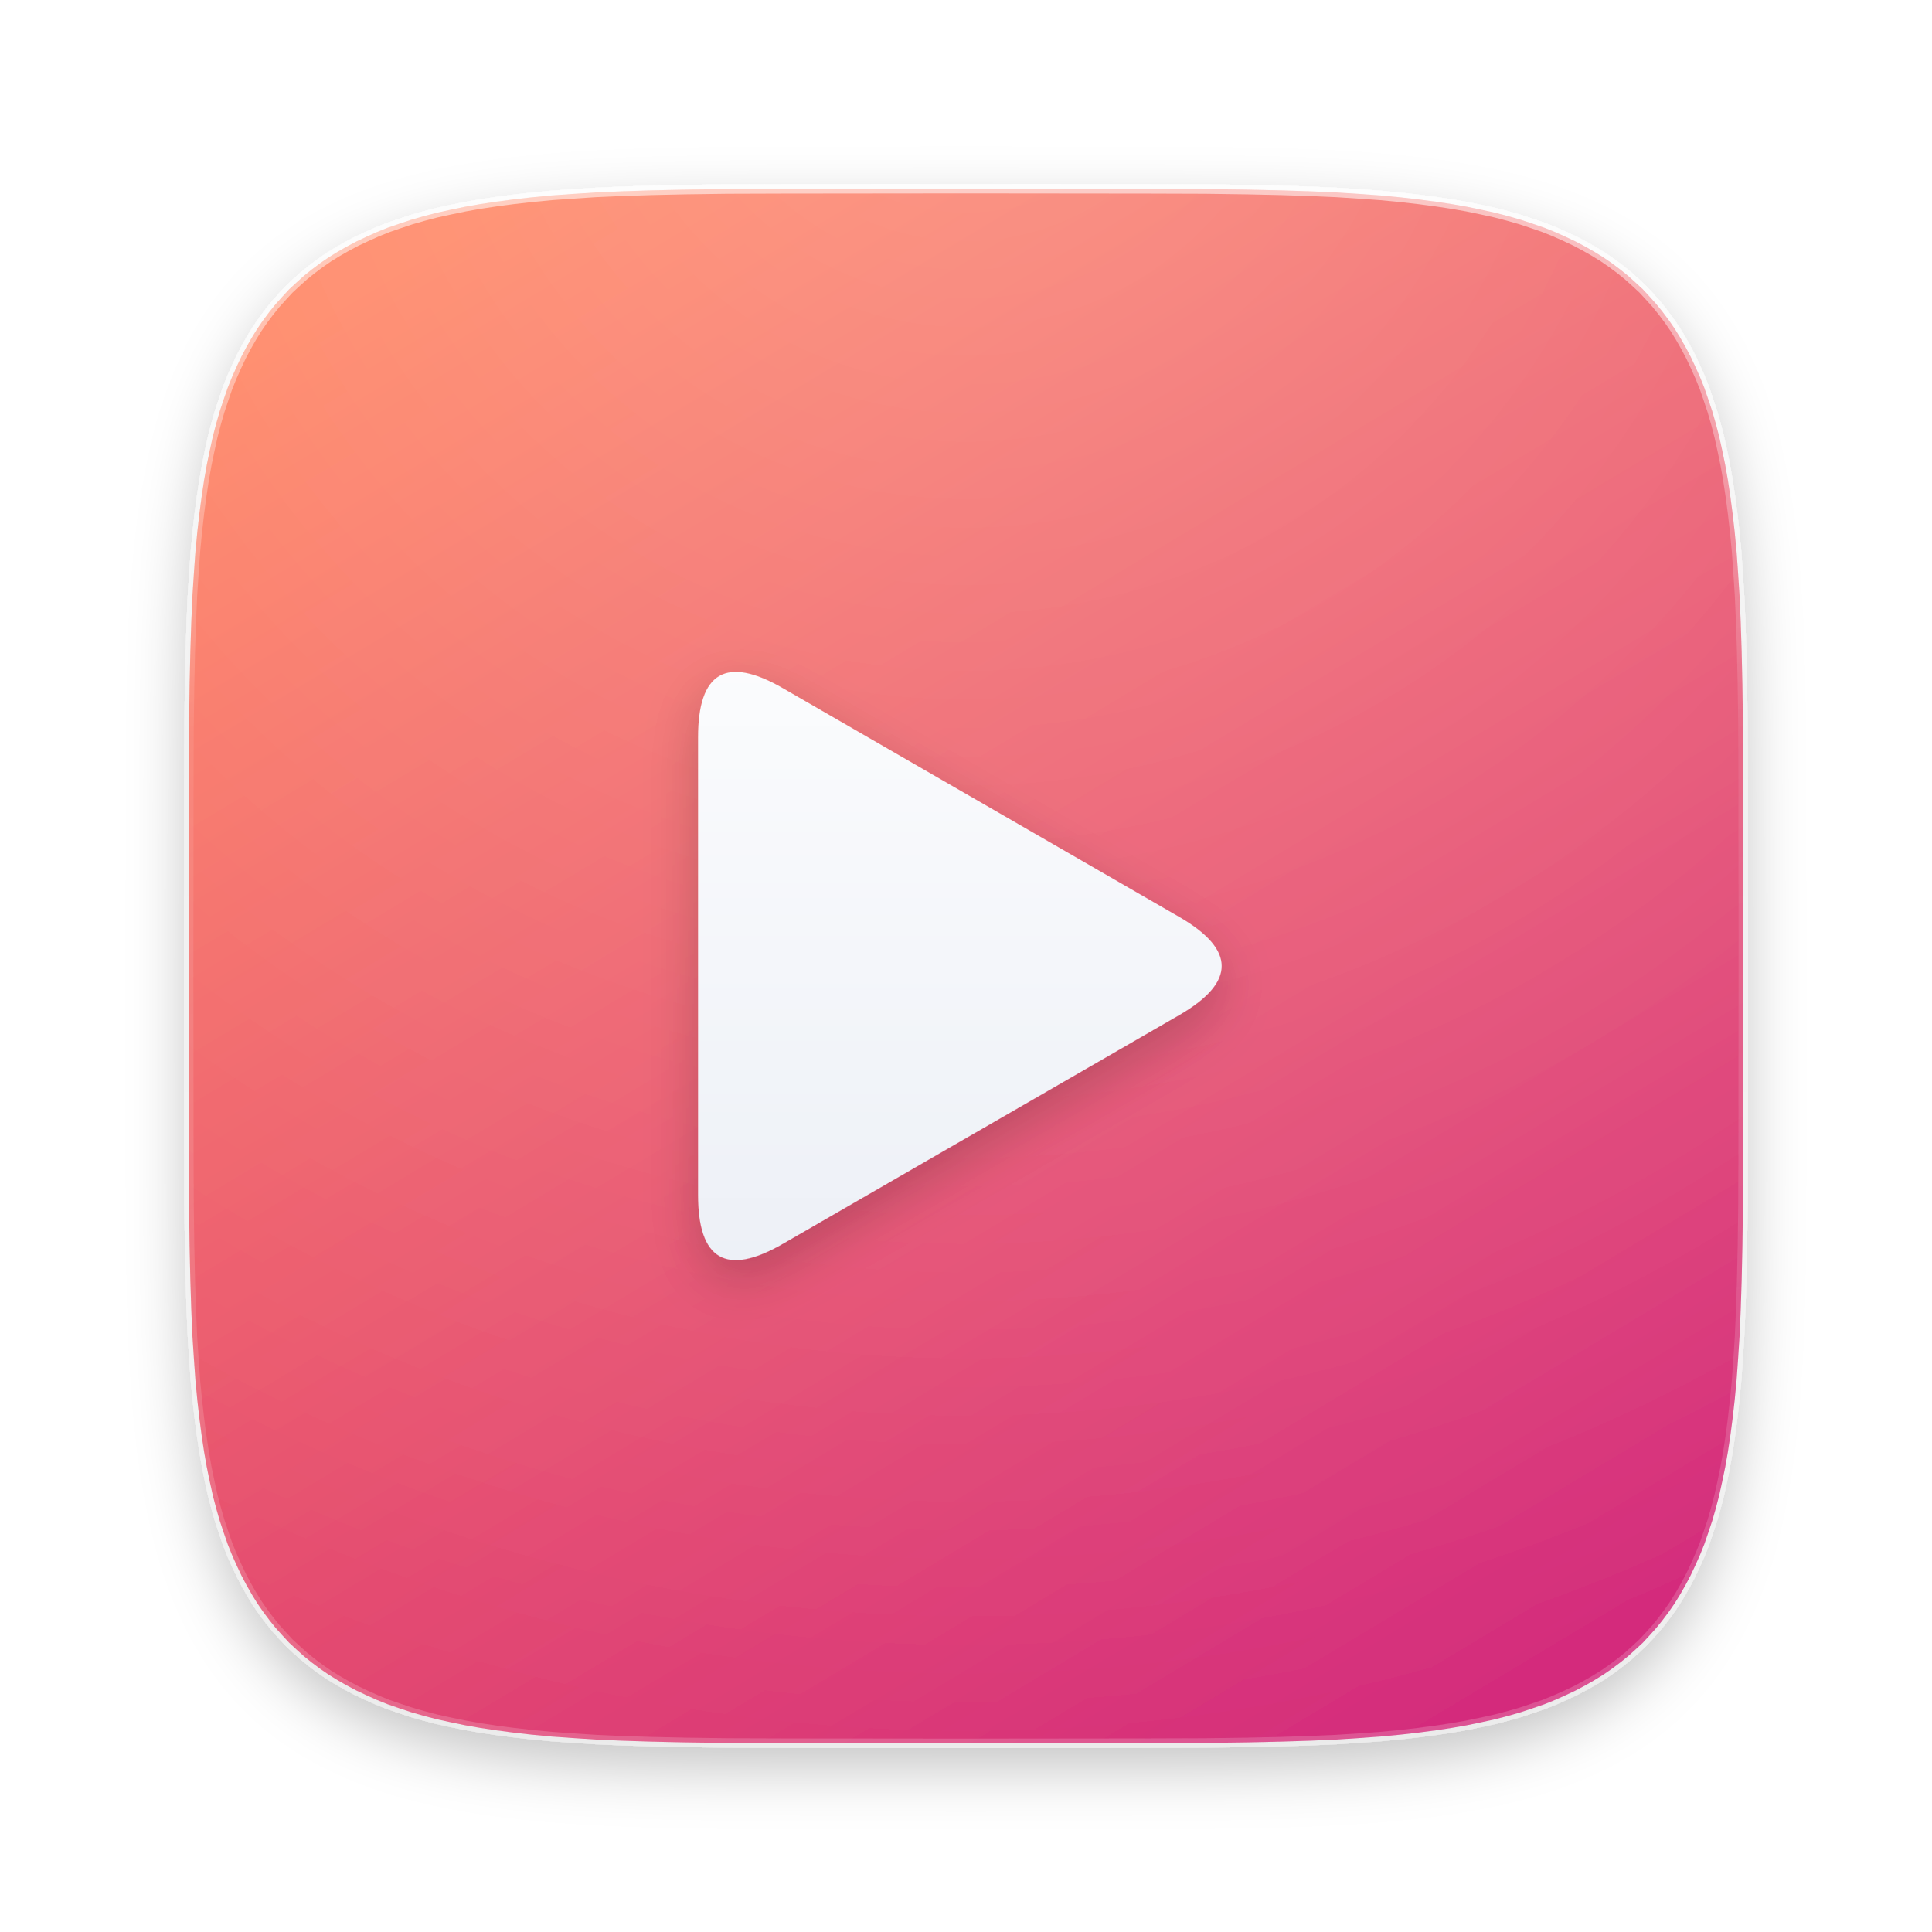
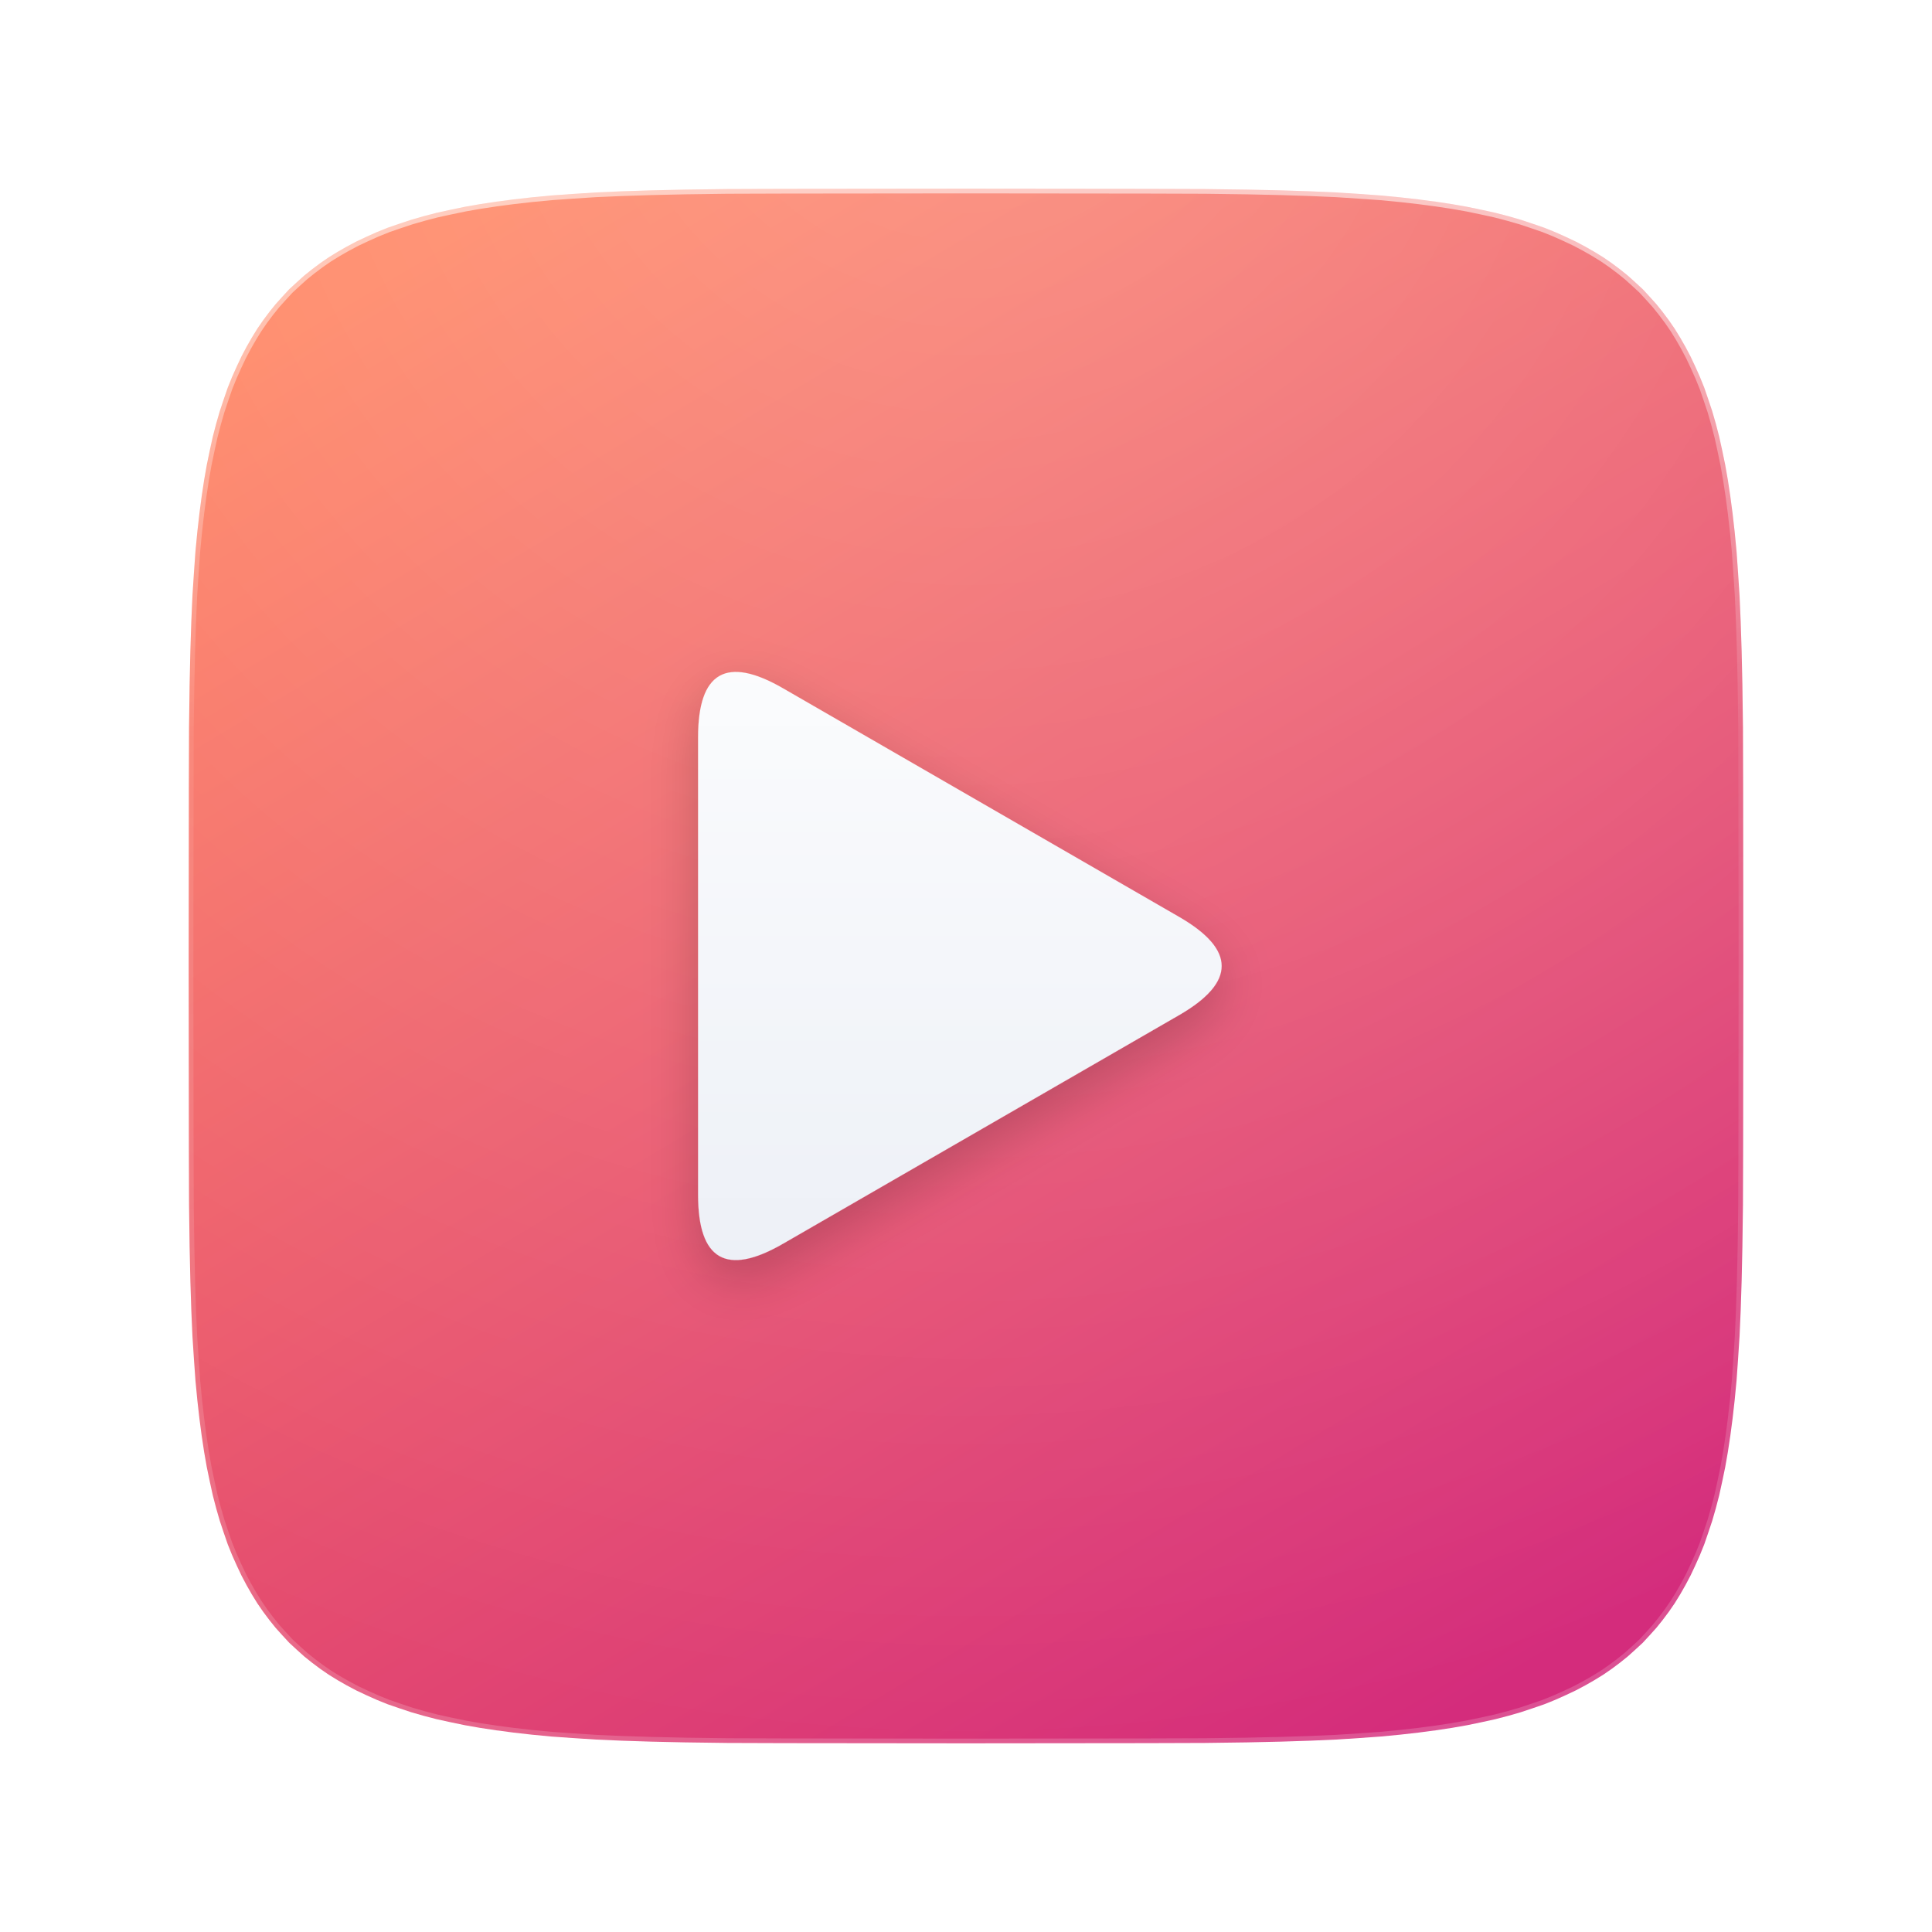
<svg xmlns="http://www.w3.org/2000/svg" width="1024" height="1024" viewBox="0 0 1024 1024">
  <defs>
    <clipPath id="body">
      <path d="M924.0,512.0 L923.9,608.0 L923.8,638.6 L923.5,660.9 L923.1,679.0 L922.6,694.5 L922.0,708.2 L921.2,720.5 L920.4,731.8 L919.4,742.2 L918.3,751.9 L917.1,761.0 L915.8,769.6 L914.4,777.6 L912.8,785.3 L911.2,792.6 L909.4,799.5 L907.5,806.1 L905.4,812.4 L903.3,818.5 L901.0,824.2 L898.5,829.8 L896.0,835.1 L893.3,840.2 L890.5,845.1 L887.6,849.8 L884.5,854.3 L881.2,858.7 L877.9,862.8 L874.3,866.8 L870.7,870.7 L866.8,874.3 L862.8,877.9 L858.7,881.2 L854.3,884.5 L849.8,887.6 L845.1,890.5 L840.2,893.3 L835.1,896.0 L829.8,898.5 L824.2,901.0 L818.5,903.3 L812.4,905.4 L806.1,907.5 L799.5,909.4 L792.6,911.2 L785.3,912.8 L777.6,914.4 L769.6,915.8 L761.0,917.1 L751.9,918.3 L742.2,919.4 L731.8,920.4 L720.5,921.2 L708.2,922.0 L694.5,922.6 L679.0,923.1 L660.9,923.5 L638.6,923.8 L608.0,923.9 L512.0,924.0 L416.0,923.9 L385.4,923.8 L363.1,923.5 L345.0,923.1 L329.5,922.6 L315.8,922.0 L303.5,921.2 L292.2,920.4 L281.8,919.4 L272.1,918.3 L263.0,917.1 L254.4,915.8 L246.4,914.4 L238.7,912.8 L231.4,911.2 L224.5,909.4 L217.9,907.5 L211.6,905.4 L205.5,903.3 L199.8,901.0 L194.2,898.5 L188.9,896.0 L183.8,893.3 L178.9,890.5 L174.2,887.6 L169.7,884.5 L165.3,881.2 L161.2,877.9 L157.2,874.3 L153.3,870.7 L149.7,866.8 L146.1,862.8 L142.8,858.7 L139.5,854.3 L136.4,849.8 L133.5,845.1 L130.7,840.2 L128.0,835.1 L125.5,829.8 L123.0,824.2 L120.7,818.5 L118.6,812.4 L116.5,806.1 L114.6,799.5 L112.8,792.6 L111.2,785.3 L109.6,777.6 L108.2,769.6 L106.9,761.0 L105.7,751.9 L104.6,742.2 L103.6,731.8 L102.8,720.5 L102.0,708.2 L101.4,694.5 L100.9,679.0 L100.5,660.9 L100.2,638.6 L100.1,608.0 L100.0,512.0 L100.1,416.0 L100.2,385.4 L100.5,363.1 L100.9,345.0 L101.4,329.5 L102.0,315.8 L102.8,303.5 L103.6,292.2 L104.6,281.8 L105.7,272.1 L106.9,263.0 L108.2,254.4 L109.6,246.4 L111.2,238.7 L112.8,231.4 L114.6,224.5 L116.5,217.9 L118.6,211.6 L120.7,205.5 L123.0,199.8 L125.5,194.2 L128.0,188.9 L130.7,183.8 L133.5,178.9 L136.4,174.2 L139.5,169.7 L142.8,165.3 L146.1,161.2 L149.7,157.2 L153.3,153.3 L157.2,149.7 L161.2,146.1 L165.3,142.8 L169.7,139.5 L174.2,136.4 L178.9,133.5 L183.8,130.7 L188.9,128.0 L194.2,125.5 L199.8,123.0 L205.5,120.7 L211.6,118.6 L217.9,116.5 L224.5,114.6 L231.4,112.8 L238.7,111.2 L246.4,109.6 L254.4,108.2 L263.0,106.9 L272.1,105.7 L281.8,104.6 L292.2,103.6 L303.5,102.8 L315.8,102.0 L329.5,101.4 L345.0,100.9 L363.1,100.5 L385.4,100.2 L416.0,100.1 L512.0,100.0 L608.0,100.1 L638.6,100.2 L660.9,100.5 L679.0,100.9 L694.5,101.4 L708.2,102.0 L720.5,102.8 L731.8,103.6 L742.2,104.6 L751.9,105.7 L761.0,106.9 L769.6,108.2 L777.6,109.6 L785.3,111.2 L792.6,112.8 L799.5,114.6 L806.1,116.5 L812.4,118.6 L818.5,120.7 L824.2,123.0 L829.8,125.5 L835.1,128.0 L840.2,130.7 L845.1,133.5 L849.8,136.4 L854.3,139.5 L858.7,142.8 L862.8,146.1 L866.8,149.7 L870.7,153.3 L874.3,157.2 L877.9,161.2 L881.2,165.3 L884.5,169.7 L887.6,174.2 L890.5,178.9 L893.3,183.8 L896.0,188.9 L898.5,194.2 L901.0,199.8 L903.3,205.5 L905.4,211.6 L907.5,217.9 L909.4,224.5 L911.2,231.4 L912.8,238.7 L914.4,246.4 L915.8,254.4 L917.1,263.0 L918.3,272.1 L919.4,281.8 L920.4,292.2 L921.2,303.5 L922.0,315.8 L922.6,329.5 L923.1,345.0 L923.5,363.1 L923.8,385.4 L923.9,416.0 Z" />
    </clipPath>
-     <filter id="drop" x="-20%" y="-20%" width="140%" height="150%">
-       <feGaussianBlur in="SourceAlpha" stdDeviation="16" />
-       <feOffset dy="12" />
-       <feComponentTransfer>
-         <feFuncA type="linear" slope="0.24" />
-       </feComponentTransfer>
-       <feMerge>
-         <feMergeNode />
-         <feMergeNode in="SourceGraphic" />
-       </feMerge>
-     </filter>
    <filter id="lift" x="-30%" y="-30%" width="160%" height="170%">
      <feGaussianBlur in="SourceAlpha" stdDeviation="14" />
      <feOffset dy="10" />
      <feComponentTransfer>
        <feFuncA type="linear" slope="0.2" />
      </feComponentTransfer>
      <feMerge>
        <feMergeNode />
        <feMergeNode in="SourceGraphic" />
      </feMerge>
    </filter>
    <radialGradient id="sky" cx="0.5" cy="0" r="0.9">
      <stop offset="0" stop-color="#fff" stop-opacity="0.24" />
      <stop offset="1" stop-color="#fff" stop-opacity="0" />
    </radialGradient>
    <linearGradient id="rim" x1="0" y1="0" x2="0" y2="1">
      <stop offset="0" stop-color="#fff" stop-opacity="0.55" />
      <stop offset="0.35" stop-color="#fff" stop-opacity="0.08" />
      <stop offset="1" stop-color="#fff" stop-opacity="0.18" />
    </linearGradient>
    <linearGradient id="ink" gradientUnits="userSpaceOnUse" x1="0" y1="260" x2="0" y2="760">
      <stop offset="0" stop-color="#ffffff" />
      <stop offset="1" stop-color="#e9edf5" />
    </linearGradient>
    <linearGradient id="bg" x1="0.2" y1="0" x2="0.8" y2="1">
      <stop offset="0" stop-color="#ff7f5c" />
      <stop offset="1" stop-color="#d42c7c" />
    </linearGradient>
  </defs>
-   <g filter="url(#drop)">
+   <g>
    <path d="M924.0,512.0 L923.9,608.0 L923.8,638.6 L923.5,660.9 L923.1,679.0 L922.6,694.5 L922.0,708.2 L921.2,720.5 L920.4,731.8 L919.4,742.2 L918.3,751.9 L917.1,761.0 L915.8,769.6 L914.4,777.6 L912.8,785.3 L911.2,792.6 L909.4,799.5 L907.5,806.1 L905.4,812.4 L903.3,818.5 L901.0,824.2 L898.5,829.8 L896.0,835.1 L893.3,840.2 L890.5,845.1 L887.6,849.8 L884.5,854.3 L881.2,858.7 L877.9,862.8 L874.3,866.8 L870.7,870.7 L866.8,874.3 L862.8,877.9 L858.7,881.2 L854.3,884.5 L849.8,887.6 L845.1,890.5 L840.2,893.3 L835.1,896.0 L829.8,898.5 L824.2,901.0 L818.5,903.3 L812.4,905.4 L806.1,907.5 L799.5,909.4 L792.6,911.2 L785.3,912.8 L777.6,914.4 L769.6,915.8 L761.0,917.1 L751.9,918.3 L742.2,919.4 L731.8,920.4 L720.5,921.2 L708.2,922.0 L694.5,922.6 L679.0,923.1 L660.9,923.5 L638.6,923.8 L608.0,923.9 L512.0,924.0 L416.0,923.9 L385.4,923.8 L363.1,923.5 L345.0,923.1 L329.5,922.6 L315.8,922.0 L303.5,921.2 L292.2,920.4 L281.8,919.4 L272.1,918.3 L263.0,917.1 L254.4,915.8 L246.4,914.4 L238.7,912.8 L231.4,911.2 L224.5,909.4 L217.9,907.5 L211.6,905.4 L205.5,903.3 L199.8,901.0 L194.2,898.5 L188.9,896.0 L183.8,893.3 L178.9,890.5 L174.2,887.6 L169.7,884.5 L165.3,881.2 L161.2,877.9 L157.2,874.3 L153.3,870.7 L149.7,866.8 L146.1,862.8 L142.8,858.7 L139.5,854.3 L136.4,849.8 L133.5,845.1 L130.7,840.2 L128.0,835.1 L125.5,829.8 L123.0,824.2 L120.7,818.5 L118.6,812.4 L116.5,806.1 L114.6,799.5 L112.8,792.6 L111.2,785.3 L109.6,777.6 L108.2,769.6 L106.9,761.0 L105.7,751.9 L104.6,742.2 L103.6,731.8 L102.8,720.5 L102.0,708.2 L101.4,694.5 L100.9,679.0 L100.5,660.9 L100.2,638.6 L100.1,608.0 L100.0,512.0 L100.1,416.0 L100.2,385.4 L100.5,363.1 L100.9,345.0 L101.4,329.5 L102.0,315.8 L102.8,303.5 L103.6,292.2 L104.6,281.8 L105.7,272.1 L106.9,263.0 L108.2,254.4 L109.6,246.4 L111.2,238.7 L112.8,231.4 L114.6,224.5 L116.5,217.9 L118.6,211.6 L120.7,205.5 L123.0,199.8 L125.5,194.2 L128.0,188.9 L130.7,183.8 L133.5,178.9 L136.4,174.2 L139.5,169.7 L142.8,165.3 L146.1,161.2 L149.7,157.2 L153.3,153.3 L157.2,149.7 L161.2,146.1 L165.3,142.8 L169.7,139.5 L174.2,136.4 L178.9,133.5 L183.8,130.7 L188.9,128.0 L194.2,125.5 L199.8,123.0 L205.5,120.7 L211.6,118.6 L217.9,116.5 L224.5,114.6 L231.4,112.8 L238.7,111.2 L246.4,109.6 L254.4,108.2 L263.0,106.9 L272.1,105.7 L281.8,104.6 L292.2,103.6 L303.5,102.8 L315.8,102.0 L329.5,101.4 L345.0,100.9 L363.1,100.5 L385.4,100.2 L416.0,100.1 L512.0,100.0 L608.0,100.1 L638.6,100.2 L660.9,100.5 L679.0,100.9 L694.5,101.4 L708.2,102.0 L720.5,102.8 L731.8,103.6 L742.2,104.6 L751.9,105.7 L761.0,106.9 L769.6,108.2 L777.6,109.6 L785.3,111.2 L792.6,112.8 L799.5,114.6 L806.1,116.5 L812.4,118.6 L818.5,120.7 L824.2,123.0 L829.8,125.5 L835.1,128.0 L840.2,130.7 L845.1,133.5 L849.8,136.4 L854.3,139.5 L858.7,142.8 L862.8,146.1 L866.8,149.7 L870.7,153.3 L874.3,157.2 L877.9,161.2 L881.2,165.3 L884.5,169.7 L887.6,174.2 L890.5,178.9 L893.3,183.8 L896.0,188.9 L898.5,194.2 L901.0,199.8 L903.3,205.5 L905.4,211.6 L907.5,217.9 L909.4,224.5 L911.2,231.4 L912.8,238.7 L914.4,246.4 L915.8,254.4 L917.1,263.0 L918.3,272.1 L919.4,281.8 L920.4,292.2 L921.2,303.5 L922.0,315.8 L922.6,329.5 L923.1,345.0 L923.5,363.1 L923.8,385.4 L923.9,416.0 Z" fill="url(#bg)" />
    <g clip-path="url(#body)">
      <rect width="1024" height="1024" fill="url(#sky)" />
      <path filter="url(#lift)" fill="url(#ink)" d="M625.0 486.0 Q670.0 512.0 625.0 538.0 L415.0 659.2 Q370.0 685.2 370.0 633.2 L370.0 390.8 Q370.0 338.8 415.0 364.8 Z" />
    </g>
    <path d="M924.0,512.0 L923.9,608.0 L923.8,638.6 L923.5,660.9 L923.1,679.0 L922.6,694.5 L922.0,708.2 L921.2,720.5 L920.4,731.8 L919.4,742.2 L918.3,751.9 L917.1,761.0 L915.8,769.6 L914.4,777.6 L912.8,785.3 L911.2,792.6 L909.4,799.5 L907.5,806.1 L905.4,812.4 L903.3,818.5 L901.0,824.2 L898.5,829.8 L896.0,835.1 L893.3,840.2 L890.5,845.1 L887.6,849.8 L884.5,854.3 L881.2,858.7 L877.9,862.8 L874.3,866.8 L870.7,870.7 L866.8,874.3 L862.8,877.9 L858.7,881.2 L854.3,884.5 L849.8,887.6 L845.1,890.5 L840.2,893.3 L835.1,896.0 L829.8,898.5 L824.2,901.0 L818.5,903.3 L812.4,905.4 L806.1,907.5 L799.5,909.4 L792.6,911.2 L785.3,912.8 L777.6,914.4 L769.6,915.8 L761.0,917.1 L751.9,918.3 L742.2,919.4 L731.8,920.4 L720.5,921.2 L708.2,922.0 L694.5,922.6 L679.0,923.1 L660.9,923.5 L638.6,923.8 L608.0,923.9 L512.0,924.0 L416.0,923.9 L385.4,923.8 L363.1,923.5 L345.0,923.1 L329.5,922.6 L315.8,922.0 L303.5,921.2 L292.2,920.4 L281.8,919.4 L272.1,918.3 L263.0,917.1 L254.4,915.8 L246.4,914.4 L238.7,912.8 L231.4,911.2 L224.5,909.4 L217.9,907.5 L211.6,905.4 L205.5,903.3 L199.8,901.0 L194.2,898.5 L188.9,896.0 L183.8,893.3 L178.9,890.5 L174.2,887.6 L169.7,884.5 L165.3,881.2 L161.2,877.9 L157.2,874.3 L153.3,870.7 L149.7,866.8 L146.1,862.8 L142.8,858.7 L139.5,854.3 L136.4,849.8 L133.5,845.1 L130.7,840.2 L128.0,835.1 L125.5,829.8 L123.0,824.2 L120.7,818.5 L118.6,812.4 L116.5,806.1 L114.6,799.5 L112.8,792.6 L111.2,785.3 L109.6,777.6 L108.2,769.6 L106.9,761.0 L105.7,751.9 L104.6,742.2 L103.6,731.8 L102.8,720.5 L102.0,708.2 L101.4,694.5 L100.9,679.0 L100.5,660.9 L100.2,638.6 L100.1,608.0 L100.0,512.0 L100.1,416.0 L100.2,385.4 L100.5,363.1 L100.9,345.0 L101.4,329.5 L102.0,315.8 L102.8,303.5 L103.6,292.2 L104.6,281.8 L105.7,272.1 L106.9,263.0 L108.2,254.4 L109.6,246.4 L111.2,238.7 L112.8,231.4 L114.6,224.5 L116.5,217.9 L118.6,211.6 L120.7,205.5 L123.0,199.8 L125.5,194.2 L128.0,188.9 L130.7,183.8 L133.5,178.9 L136.4,174.2 L139.5,169.7 L142.8,165.3 L146.1,161.2 L149.7,157.2 L153.3,153.3 L157.2,149.7 L161.2,146.1 L165.3,142.8 L169.7,139.5 L174.2,136.4 L178.9,133.5 L183.8,130.7 L188.9,128.0 L194.2,125.5 L199.8,123.0 L205.5,120.7 L211.6,118.6 L217.9,116.5 L224.5,114.6 L231.4,112.8 L238.7,111.2 L246.4,109.6 L254.4,108.2 L263.0,106.9 L272.1,105.7 L281.8,104.6 L292.2,103.6 L303.5,102.8 L315.8,102.0 L329.5,101.4 L345.0,100.9 L363.1,100.5 L385.4,100.2 L416.0,100.1 L512.0,100.0 L608.0,100.1 L638.6,100.2 L660.9,100.5 L679.0,100.9 L694.5,101.4 L708.2,102.0 L720.5,102.8 L731.8,103.6 L742.2,104.6 L751.9,105.7 L761.0,106.9 L769.6,108.2 L777.6,109.6 L785.3,111.2 L792.6,112.8 L799.5,114.6 L806.1,116.5 L812.4,118.6 L818.5,120.7 L824.2,123.0 L829.8,125.5 L835.1,128.0 L840.2,130.7 L845.1,133.5 L849.8,136.4 L854.3,139.5 L858.7,142.8 L862.8,146.1 L866.8,149.7 L870.7,153.3 L874.3,157.2 L877.9,161.2 L881.2,165.3 L884.5,169.7 L887.6,174.2 L890.5,178.9 L893.3,183.8 L896.0,188.9 L898.5,194.2 L901.0,199.8 L903.3,205.5 L905.4,211.6 L907.5,217.9 L909.4,224.5 L911.2,231.4 L912.8,238.7 L914.4,246.4 L915.8,254.4 L917.1,263.0 L918.3,272.1 L919.4,281.8 L920.4,292.2 L921.2,303.5 L922.0,315.8 L922.6,329.5 L923.1,345.0 L923.5,363.1 L923.8,385.4 L923.9,416.0 Z" fill="none" stroke="url(#rim)" stroke-width="5" />
  </g>
</svg>
